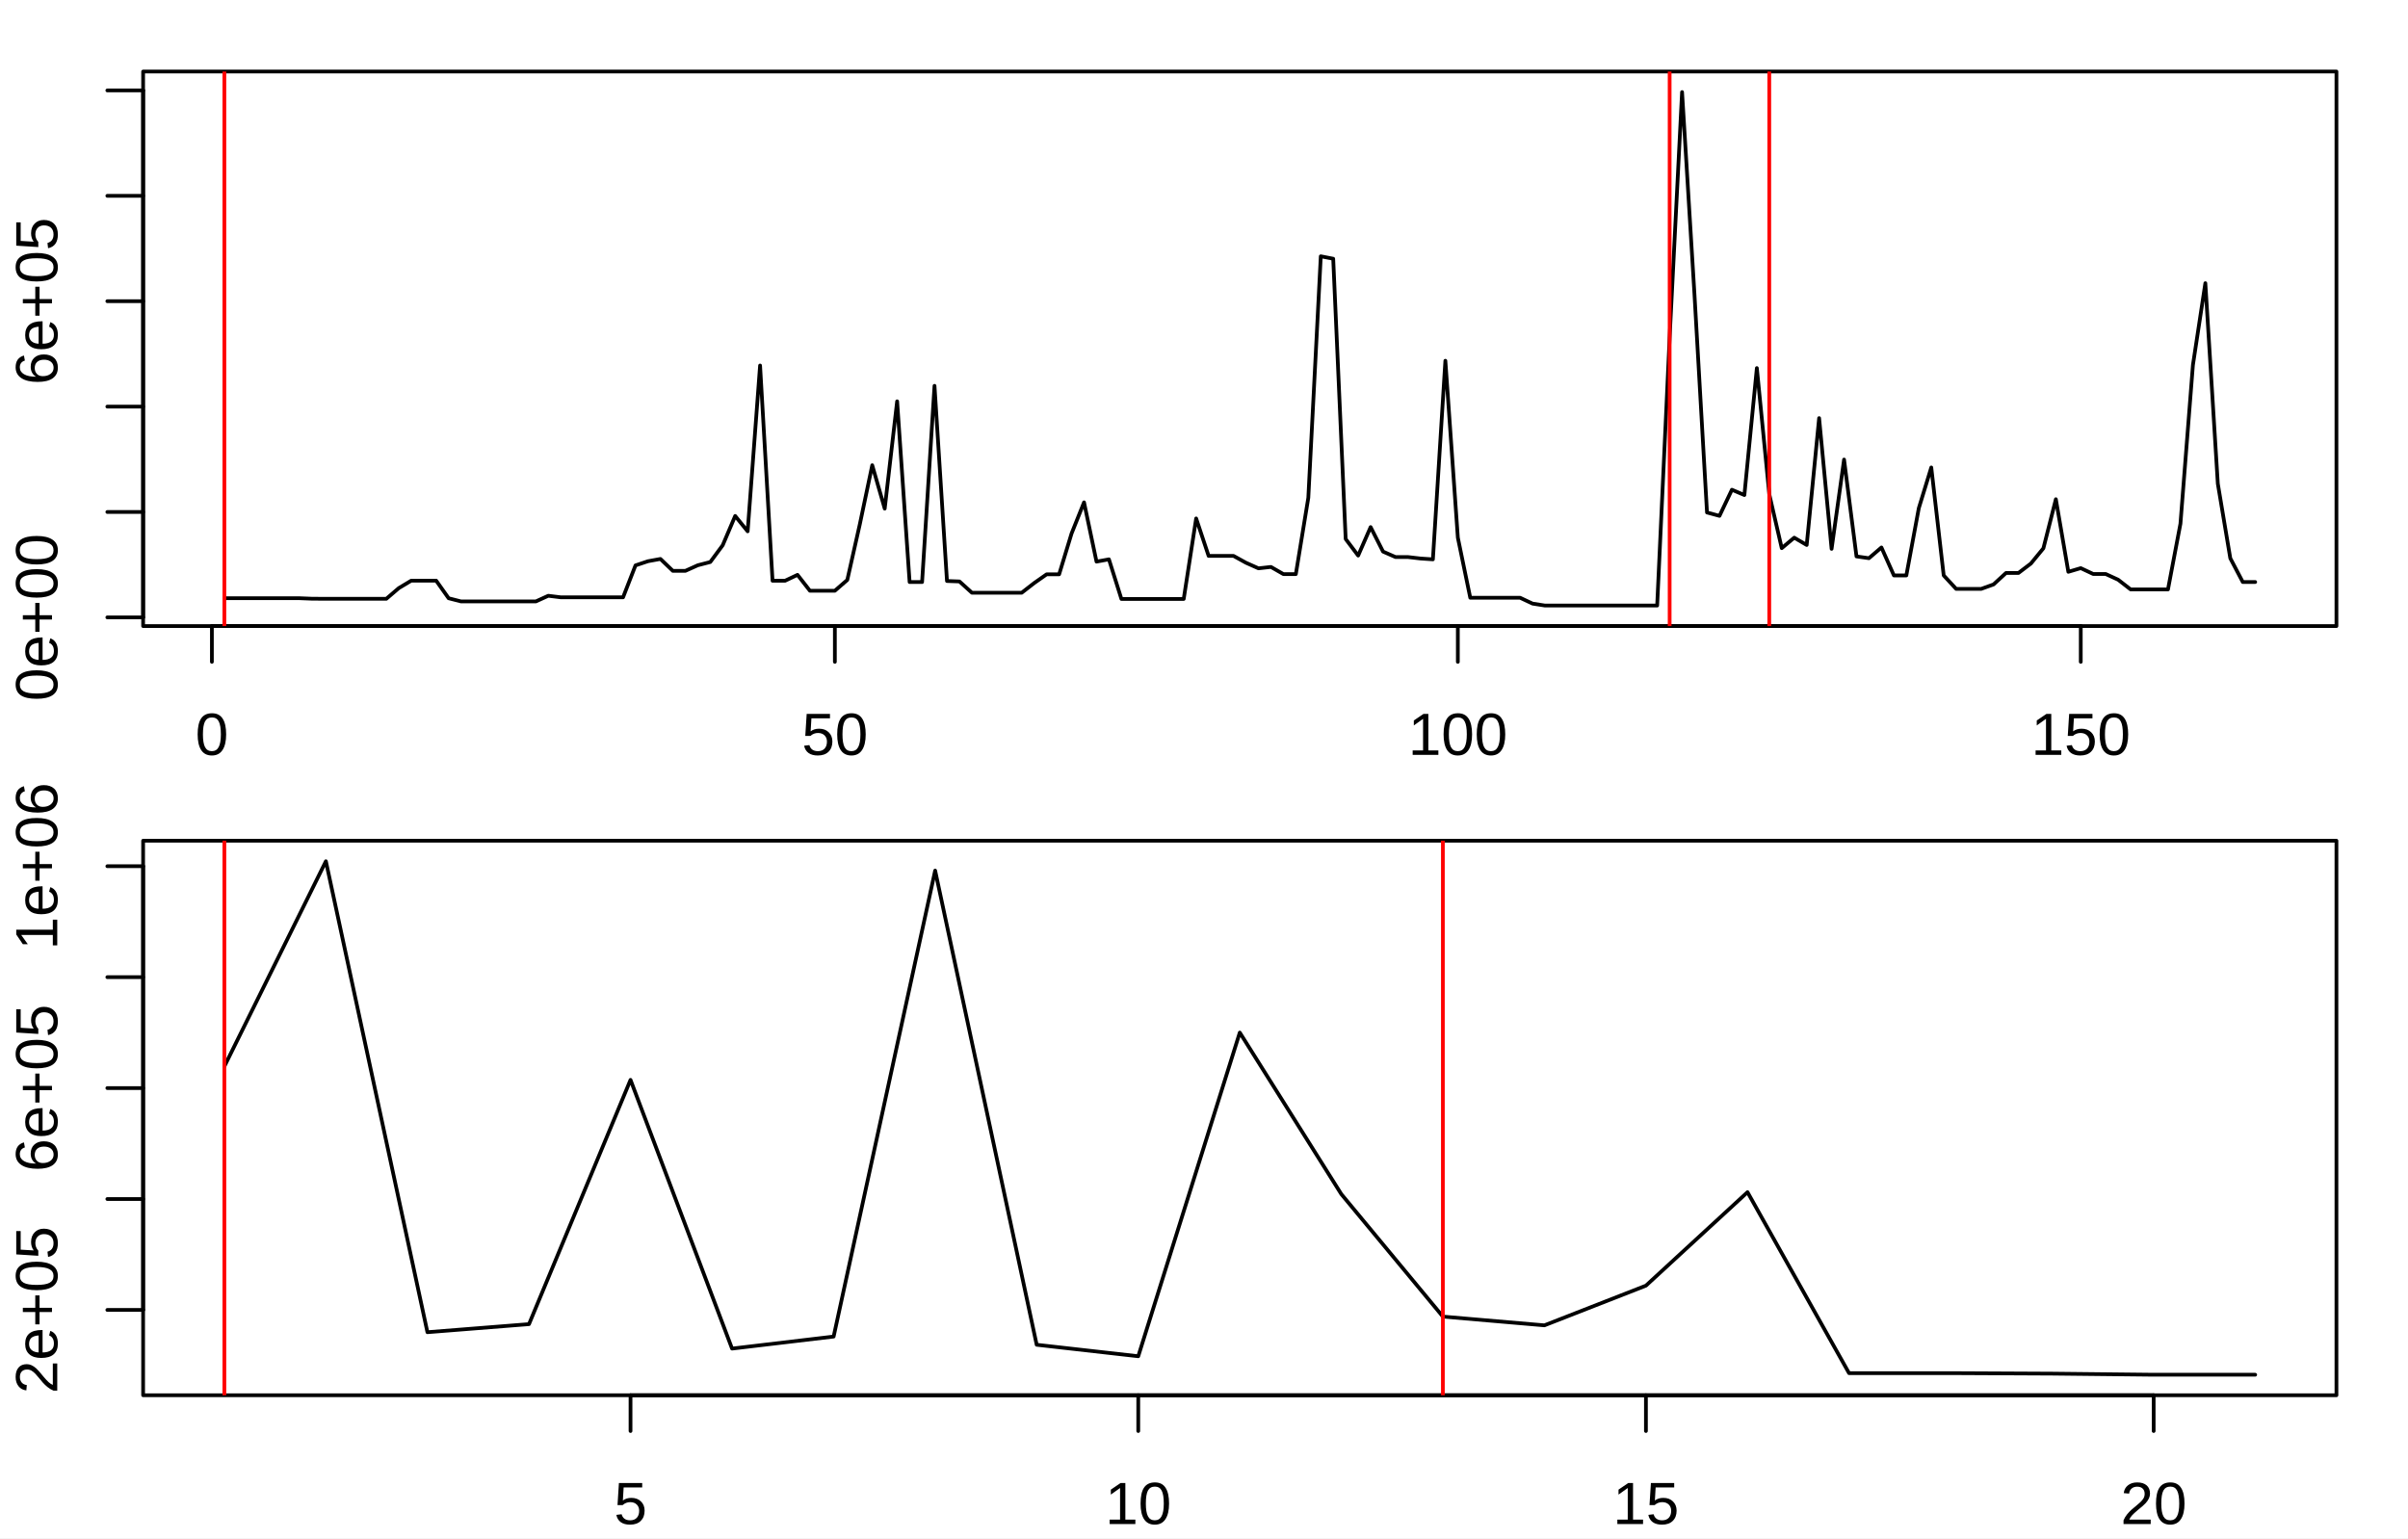
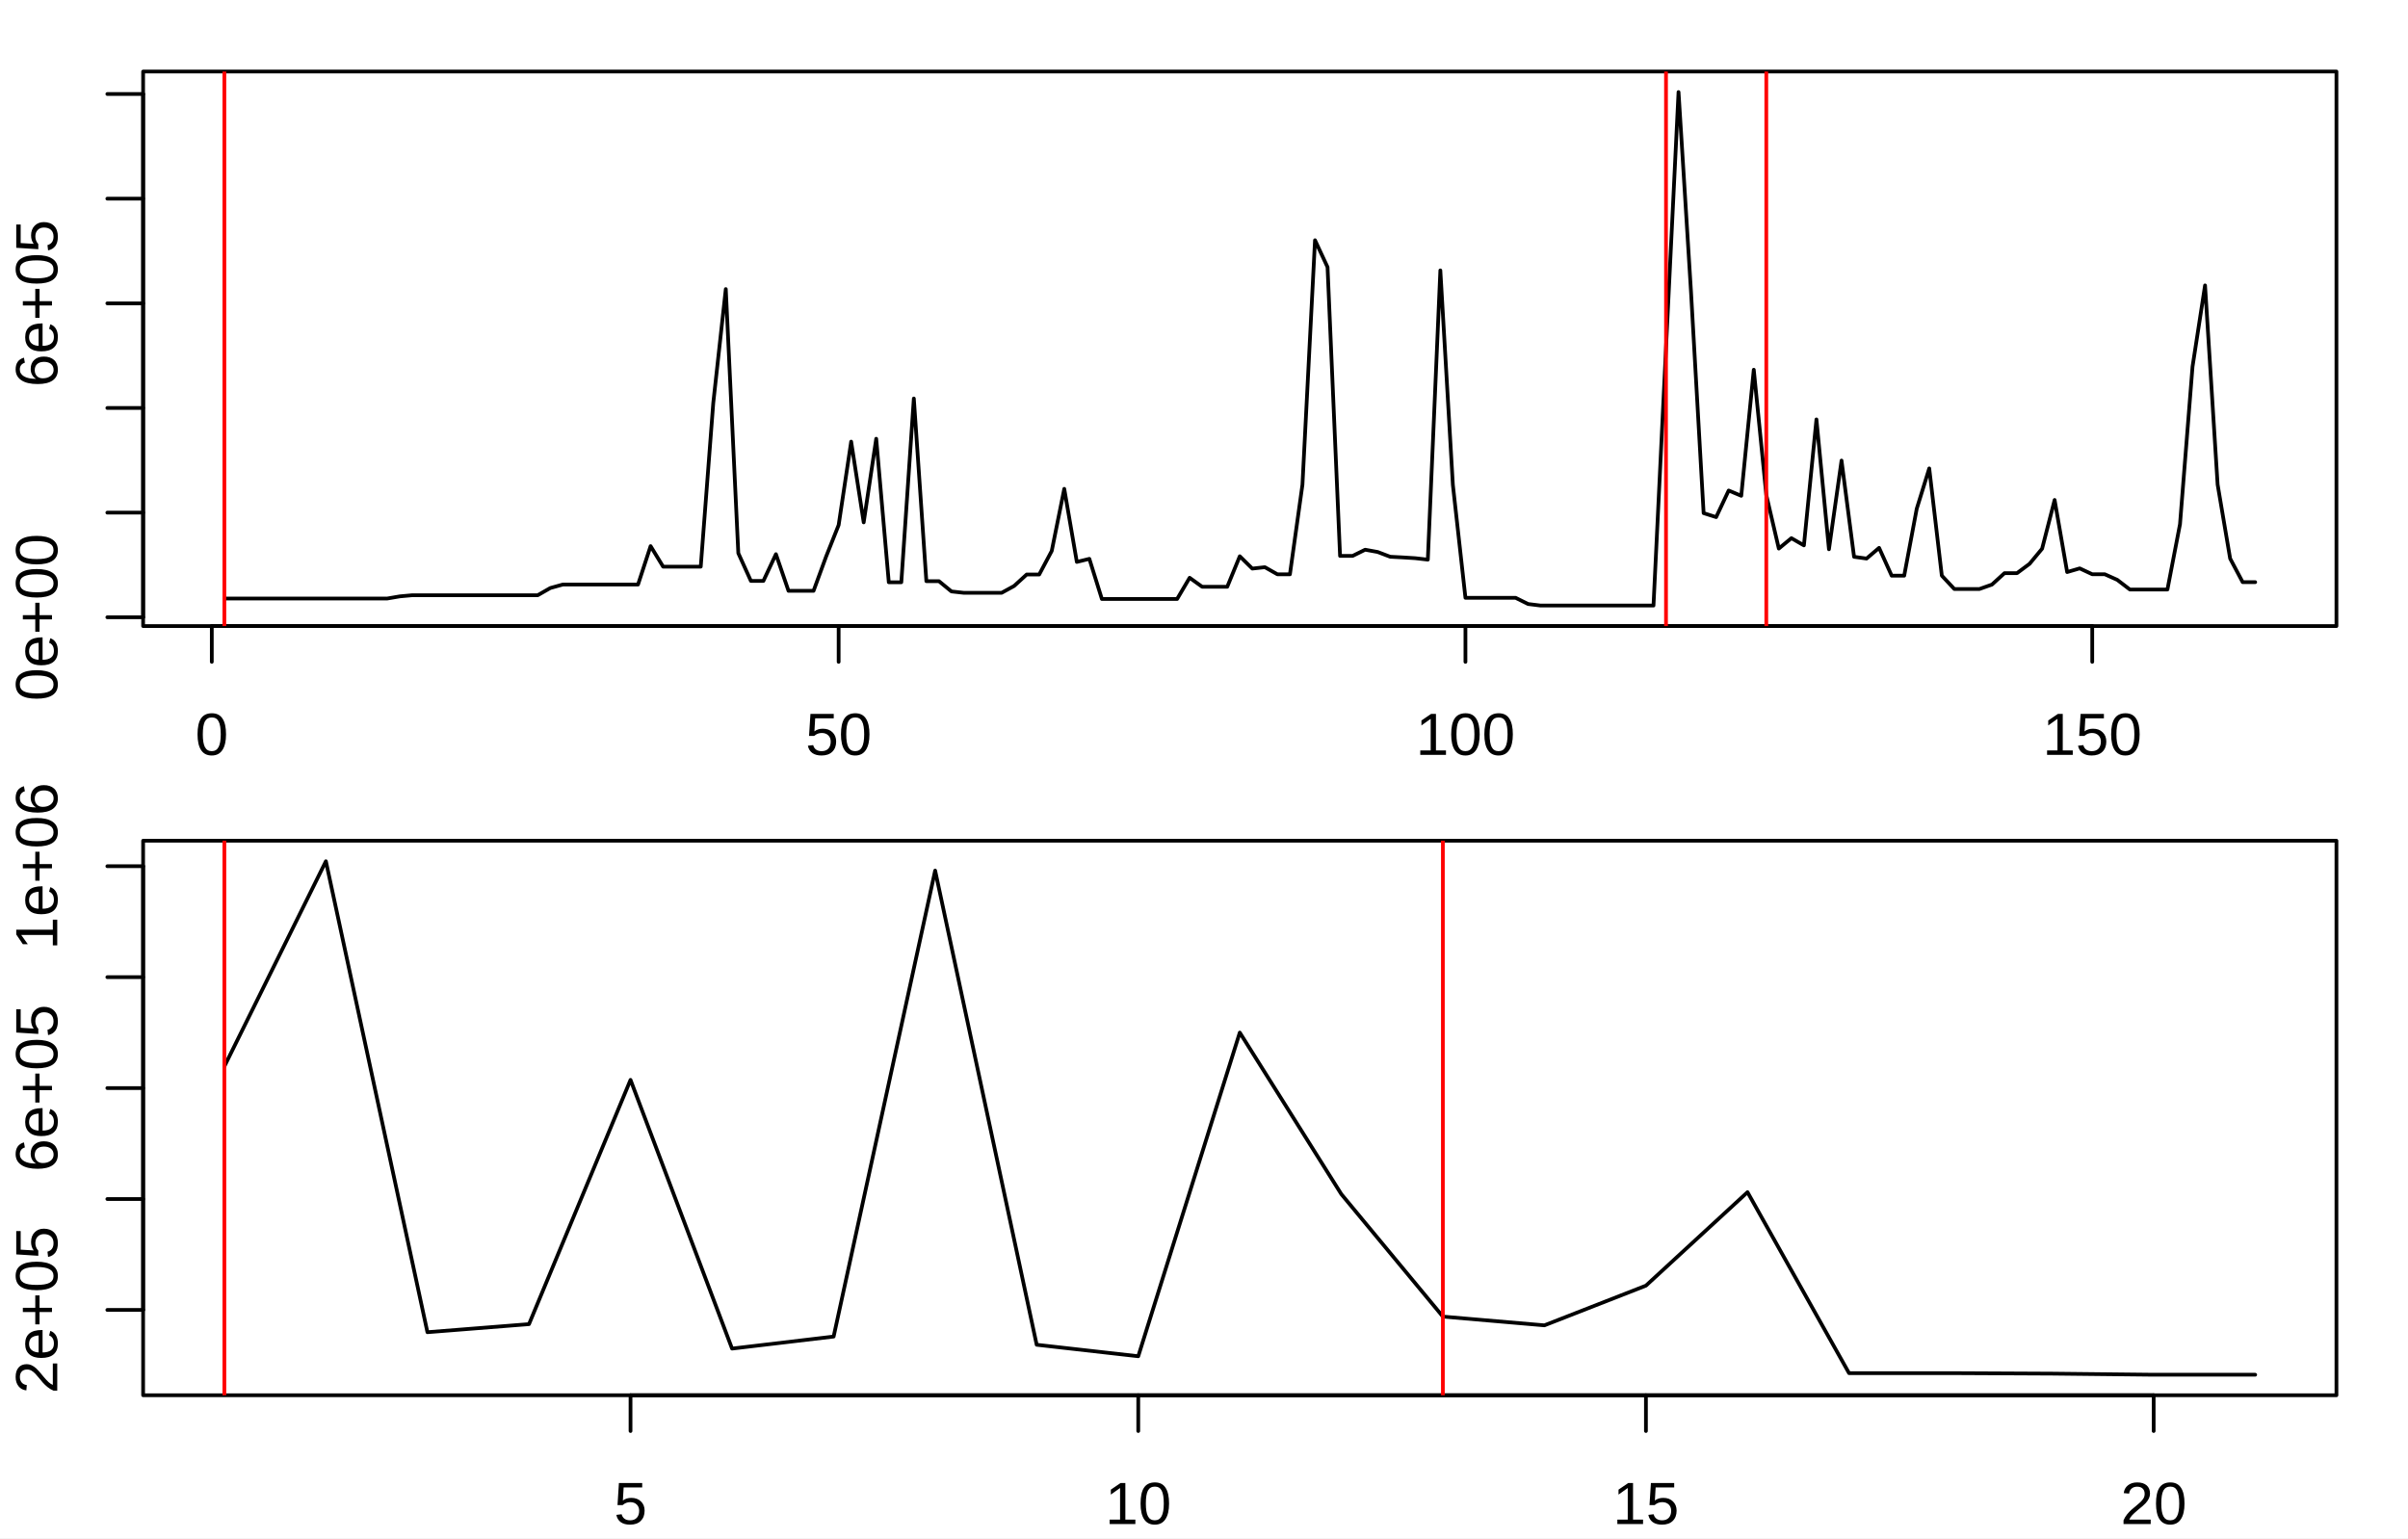
<svg xmlns="http://www.w3.org/2000/svg" class="svglite" width="484.56pt" height="309.60pt" viewBox="0 0 484.56 309.60">
  <defs>
    <style type="text/css">
    .svglite line, .svglite polyline, .svglite polygon, .svglite path, .svglite rect, .svglite circle {
      fill: none;
      stroke: #000000;
      stroke-linecap: round;
      stroke-linejoin: round;
      stroke-miterlimit: 10.00;
    }
    .svglite text {
      white-space: pre;
    }
  </style>
  </defs>
  <rect width="100%" height="100%" style="stroke: none; fill: #FFFFFF;" />
  <defs>
    <clipPath id="cpMC4wMHw0ODQuNTZ8MC4wMHwzMDkuNjA=">
      <rect x="0.00" y="0.00" width="484.56" height="309.60" />
    </clipPath>
  </defs>
  <g clip-path="url(#cpMC4wMHw0ODQuNTZ8MC4wMHwzMDkuNjA=)">
</g>
  <defs>
    <clipPath id="cpMjguODB8NDcwLjE2fDE0LjQwfDEyNi4wMA==">
      <rect x="28.80" y="14.40" width="441.36" height="111.60" />
    </clipPath>
  </defs>
  <g clip-path="url(#cpMjguODB8NDcwLjE2fDE0LjQwfDEyNi4wMA==)">
-     <polyline points="45.15,120.39 47.65,120.39 50.16,120.39 52.67,120.39 55.18,120.39 57.68,120.39 60.19,120.39 62.70,120.49 65.20,120.51 67.71,120.51 70.22,120.51 72.73,120.51 75.23,120.51 77.74,120.51 80.25,118.36 82.75,116.86 85.26,116.86 87.77,116.86 90.28,120.40 92.78,121.04 95.29,121.04 97.80,121.04 100.30,121.04 102.81,121.04 105.32,121.04 107.83,121.04 110.33,119.90 112.84,120.21 115.35,120.21 117.85,120.21 120.36,120.21 122.87,120.21 125.38,120.21 127.88,113.79 130.39,112.95 132.90,112.49 135.40,114.89 137.91,114.89 140.42,113.76 142.93,113.11 145.43,109.73 147.94,103.84 150.45,106.93 152.95,73.56 155.46,116.88 157.97,116.88 160.48,115.69 162.98,118.89 165.49,118.89 168.00,118.89 170.50,116.72 173.01,105.56 175.52,93.63 178.03,102.36 180.53,80.77 183.04,117.14 185.55,117.14 188.05,77.65 190.56,116.93 193.07,117.02 195.58,119.29 198.08,119.29 200.59,119.29 203.10,119.29 205.60,119.29 208.11,117.34 210.62,115.58 213.13,115.58 215.63,107.37 218.14,101.10 220.65,113.03 223.15,112.57 225.66,120.54 228.17,120.54 230.68,120.54 233.18,120.54 235.69,120.54 238.20,120.54 240.70,104.34 243.21,111.88 245.72,111.88 248.23,111.88 250.73,113.26 253.24,114.38 255.75,114.10 258.26,115.54 260.76,115.54 263.27,100.19 265.78,51.58 268.28,52.07 270.79,108.48 273.30,111.81 275.81,106.08 278.31,111.01 280.82,112.11 283.33,112.11 285.83,112.40 288.34,112.57 290.85,72.60 293.36,108.20 295.86,120.30 298.37,120.30 300.88,120.30 303.38,120.30 305.89,120.30 308.40,121.48 310.91,121.87 313.41,121.87 315.92,121.87 318.43,121.87 320.93,121.87 323.44,121.87 325.95,121.87 328.46,121.87 330.96,121.87 333.47,121.87 335.98,67.90 338.48,18.53 340.99,59.47 343.50,103.14 346.01,103.82 348.51,98.56 351.02,99.63 353.53,74.08 356.03,99.47 358.54,110.32 361.05,108.21 363.56,109.68 366.06,84.15 368.57,110.46 371.08,92.49 373.58,111.98 376.09,112.34 378.60,110.18 381.11,115.81 383.61,115.81 386.12,102.27 388.63,94.08 391.13,115.81 393.64,118.52 396.15,118.52 398.66,118.52 401.16,117.62 403.67,115.31 406.18,115.31 408.68,113.41 411.19,110.35 413.70,100.47 416.21,115.08 418.71,114.34 421.22,115.52 423.73,115.52 426.23,116.67 428.74,118.62 431.25,118.62 433.76,118.62 436.26,118.62 438.77,105.39 441.28,73.46 443.78,56.99 446.29,97.35 448.80,112.35 451.31,117.13 453.81,117.13 " style="stroke-width: 0.75;" />
+     <polyline points="45.15,120.45 47.67,120.45 50.19,120.45 52.71,120.45 55.24,120.45 57.76,120.45 60.28,120.45 62.81,120.45 65.33,120.45 67.85,120.45 70.37,120.45 72.90,120.45 75.42,120.45 77.94,120.45 80.46,120.02 82.99,119.79 85.51,119.79 88.03,119.79 90.55,119.79 93.08,119.79 95.60,119.79 98.12,119.79 100.64,119.79 103.17,119.79 105.69,119.79 108.21,119.79 110.74,118.34 113.26,117.64 115.78,117.64 118.30,117.64 120.83,117.64 123.35,117.64 125.87,117.64 128.39,117.64 130.92,109.91 133.44,114.04 135.96,114.04 138.48,114.04 141.01,114.04 143.53,81.11 146.05,58.18 148.57,111.33 151.10,116.91 153.62,116.91 156.14,111.53 158.67,118.91 161.19,118.91 163.71,118.91 166.23,112.03 168.76,105.67 171.28,88.88 173.80,105.13 176.32,88.30 178.85,117.18 181.37,117.18 183.89,80.20 186.41,116.96 188.94,116.96 191.46,119.03 193.98,119.31 196.50,119.31 199.03,119.31 201.55,119.31 204.07,117.93 206.60,115.62 209.12,115.62 211.64,110.88 214.16,98.38 216.69,113.09 219.21,112.47 221.73,120.55 224.25,120.55 226.78,120.55 229.30,120.55 231.82,120.55 234.34,120.55 236.87,120.55 239.39,116.28 241.91,118.09 244.43,118.09 246.96,118.09 249.48,111.95 252.00,114.43 254.53,114.15 257.05,115.58 259.57,115.58 262.09,97.55 264.62,48.35 267.14,53.76 269.66,111.88 272.18,111.88 274.71,110.63 277.23,111.09 279.75,112.05 282.27,112.18 284.80,112.34 287.32,112.63 289.84,54.42 292.36,97.59 294.89,120.31 297.41,120.31 299.93,120.31 302.46,120.31 304.98,120.31 307.50,121.56 310.02,121.87 312.55,121.87 315.07,121.87 317.59,121.87 320.11,121.87 322.64,121.87 325.16,121.87 327.68,121.87 330.20,121.87 332.73,121.87 335.25,69.99 337.77,18.53 340.29,58.89 342.82,103.27 345.34,104.07 347.86,98.72 350.39,99.78 352.91,74.41 355.43,99.62 357.95,110.40 360.48,108.31 363.00,109.76 365.52,84.41 368.04,110.54 370.57,92.69 373.09,112.06 375.61,112.41 378.13,110.26 380.66,115.86 383.18,115.86 385.70,102.40 388.22,94.27 390.75,115.85 393.27,118.54 395.79,118.54 398.32,118.54 400.84,117.65 403.36,115.35 405.88,115.35 408.41,113.47 410.93,110.43 413.45,100.62 415.97,115.13 418.50,114.39 421.02,115.57 423.54,115.57 426.06,116.70 428.59,118.64 431.11,118.64 433.63,118.64 436.15,118.64 438.68,105.50 441.20,73.79 443.72,57.44 446.25,97.52 448.77,112.41 451.29,117.16 453.81,117.16 " style="stroke-width: 0.75;" />
  </g>
  <g clip-path="url(#cpMC4wMHw0ODQuNTZ8MC4wMHwzMDkuNjA=)">
-     <line x1="42.64" y1="126.00" x2="418.71" y2="126.00" style="stroke-width: 0.75;" />
-     <line x1="42.64" y1="126.00" x2="42.64" y2="133.20" style="stroke-width: 0.75;" />
-     <line x1="168.00" y1="126.00" x2="168.00" y2="133.20" style="stroke-width: 0.75;" />
-     <line x1="293.36" y1="126.00" x2="293.36" y2="133.20" style="stroke-width: 0.75;" />
-     <line x1="418.71" y1="126.00" x2="418.71" y2="133.20" style="stroke-width: 0.75;" />
-     <text x="42.64" y="151.92" text-anchor="middle" style="font-size: 12.00px; font-family: &quot;Arial&quot;;" textLength="6.67px" lengthAdjust="spacingAndGlyphs">0</text>
-     <text x="168.00" y="151.92" text-anchor="middle" style="font-size: 12.00px; font-family: &quot;Arial&quot;;" textLength="13.35px" lengthAdjust="spacingAndGlyphs">50</text>
-     <text x="293.36" y="151.92" text-anchor="middle" style="font-size: 12.00px; font-family: &quot;Arial&quot;;" textLength="20.02px" lengthAdjust="spacingAndGlyphs">100</text>
-     <text x="418.71" y="151.92" text-anchor="middle" style="font-size: 12.00px; font-family: &quot;Arial&quot;;" textLength="20.02px" lengthAdjust="spacingAndGlyphs">150</text>
-     <line x1="28.80" y1="124.25" x2="28.80" y2="18.20" style="stroke-width: 0.75;" />
-     <line x1="28.80" y1="124.25" x2="21.60" y2="124.25" style="stroke-width: 0.75;" />
-     <line x1="28.80" y1="103.04" x2="21.60" y2="103.04" style="stroke-width: 0.75;" />
-     <line x1="28.80" y1="81.83" x2="21.60" y2="81.83" style="stroke-width: 0.75;" />
-     <line x1="28.80" y1="60.62" x2="21.60" y2="60.62" style="stroke-width: 0.75;" />
-     <line x1="28.80" y1="39.41" x2="21.60" y2="39.41" style="stroke-width: 0.75;" />
-     <line x1="28.80" y1="18.20" x2="21.60" y2="18.20" style="stroke-width: 0.75;" />
-     <text transform="translate(11.52,124.25) rotate(-90)" text-anchor="middle" style="font-size: 12.00px; font-family: &quot;Arial&quot;;" textLength="33.71px" lengthAdjust="spacingAndGlyphs">0e+00</text>
-     <text transform="translate(11.52,60.62) rotate(-90)" text-anchor="middle" style="font-size: 12.00px; font-family: &quot;Arial&quot;;" textLength="33.71px" lengthAdjust="spacingAndGlyphs">6e+05</text>
+     <line x1="42.62" y1="126.00" x2="421.02" y2="126.00" style="stroke-width: 0.75;" />
+     <line x1="42.62" y1="126.00" x2="42.62" y2="133.20" style="stroke-width: 0.75;" />
+     <line x1="168.76" y1="126.00" x2="168.76" y2="133.20" style="stroke-width: 0.75;" />
+     <line x1="294.89" y1="126.00" x2="294.89" y2="133.20" style="stroke-width: 0.75;" />
+     <line x1="421.02" y1="126.00" x2="421.02" y2="133.20" style="stroke-width: 0.75;" />
+     <text x="42.62" y="151.92" text-anchor="middle" style="font-size: 12.00px; font-family: &quot;Arial&quot;;" textLength="6.67px" lengthAdjust="spacingAndGlyphs">0</text>
+     <text x="168.76" y="151.92" text-anchor="middle" style="font-size: 12.00px; font-family: &quot;Arial&quot;;" textLength="13.35px" lengthAdjust="spacingAndGlyphs">50</text>
+     <text x="294.89" y="151.92" text-anchor="middle" style="font-size: 12.00px; font-family: &quot;Arial&quot;;" textLength="20.02px" lengthAdjust="spacingAndGlyphs">100</text>
+     <text x="421.02" y="151.92" text-anchor="middle" style="font-size: 12.00px; font-family: &quot;Arial&quot;;" textLength="20.02px" lengthAdjust="spacingAndGlyphs">150</text>
+     <line x1="28.80" y1="124.23" x2="28.80" y2="18.92" style="stroke-width: 0.75;" />
+     <line x1="28.80" y1="124.23" x2="21.60" y2="124.23" style="stroke-width: 0.75;" />
+     <line x1="28.80" y1="103.17" x2="21.60" y2="103.17" style="stroke-width: 0.75;" />
+     <line x1="28.80" y1="82.11" x2="21.60" y2="82.11" style="stroke-width: 0.75;" />
+     <line x1="28.80" y1="61.05" x2="21.60" y2="61.05" style="stroke-width: 0.75;" />
+     <line x1="28.80" y1="39.98" x2="21.60" y2="39.98" style="stroke-width: 0.75;" />
+     <line x1="28.80" y1="18.92" x2="21.60" y2="18.92" style="stroke-width: 0.75;" />
+     <text transform="translate(11.52,124.23) rotate(-90)" text-anchor="middle" style="font-size: 12.00px; font-family: &quot;Arial&quot;;" textLength="33.71px" lengthAdjust="spacingAndGlyphs">0e+00</text>
+     <text transform="translate(11.52,61.05) rotate(-90)" text-anchor="middle" style="font-size: 12.00px; font-family: &quot;Arial&quot;;" textLength="33.71px" lengthAdjust="spacingAndGlyphs">6e+05</text>
    <polygon points="28.80,126.00 470.16,126.00 470.16,14.40 28.80,14.40 " style="stroke-width: 0.75;" />
  </g>
  <defs>
    <clipPath id="cpMC4wMHw0ODQuNTZ8MC4wMHwxNTQuODA=">
      <rect x="0.00" y="0.00" width="484.56" height="154.80" />
    </clipPath>
  </defs>
  <g clip-path="url(#cpMC4wMHw0ODQuNTZ8MC4wMHwxNTQuODA=)">
    <text x="249.48" y="180.72" text-anchor="middle" style="font-size: 12.00px; font-family: &quot;Arial&quot;;" textLength="29.36px" lengthAdjust="spacingAndGlyphs">Index</text>
    <text transform="translate(-17.28,70.20) rotate(-90)" text-anchor="middle" style="font-size: 12.00px; font-family: &quot;Arial&quot;;" textLength="32.02px" lengthAdjust="spacingAndGlyphs">series</text>
  </g>
  <g clip-path="url(#cpMjguODB8NDcwLjE2fDE0LjQwfDEyNi4wMA==)">
-     <line x1="356.03" y1="126.00" x2="356.03" y2="14.40" style="stroke-width: 0.75; stroke: #FF0000;" />
-     <line x1="335.98" y1="126.00" x2="335.98" y2="14.40" style="stroke-width: 0.75; stroke: #FF0000;" />
+     <line x1="355.43" y1="126.00" x2="355.43" y2="14.40" style="stroke-width: 0.75; stroke: #FF0000;" />
+     <line x1="335.25" y1="126.00" x2="335.25" y2="14.40" style="stroke-width: 0.75; stroke: #FF0000;" />
    <line x1="45.15" y1="126.00" x2="45.15" y2="14.40" style="stroke-width: 0.75; stroke: #FF0000;" />
  </g>
  <defs>
    <clipPath id="cpMjguODB8NDcwLjE2fDE2OS4yMHwyODAuODA=">
      <rect x="28.80" y="169.20" width="441.36" height="111.60" />
    </clipPath>
  </defs>
  <g clip-path="url(#cpMjguODB8NDcwLjE2fDE2OS4yMHwyODAuODA=)">
    <polyline points="45.15,214.62 65.58,173.33 86.01,268.11 106.45,266.49 126.88,217.33 147.31,271.41 167.75,268.99 188.18,175.21 208.61,270.64 229.05,272.95 249.48,207.81 269.91,240.32 290.35,264.97 310.78,266.73 331.21,258.74 351.65,239.93 372.08,276.35 392.51,276.35 412.95,276.45 433.38,276.67 453.81,276.67 " style="stroke-width: 0.75;" />
  </g>
  <g clip-path="url(#cpMC4wMHw0ODQuNTZ8MC4wMHwzMDkuNjA=)">
    <line x1="126.88" y1="280.80" x2="433.38" y2="280.80" style="stroke-width: 0.75;" />
    <line x1="126.88" y1="280.80" x2="126.88" y2="288.00" style="stroke-width: 0.75;" />
    <line x1="229.05" y1="280.80" x2="229.05" y2="288.00" style="stroke-width: 0.75;" />
    <line x1="331.21" y1="280.80" x2="331.21" y2="288.00" style="stroke-width: 0.75;" />
    <line x1="433.38" y1="280.80" x2="433.38" y2="288.00" style="stroke-width: 0.75;" />
    <text x="126.88" y="306.72" text-anchor="middle" style="font-size: 12.00px; font-family: &quot;Arial&quot;;" textLength="6.67px" lengthAdjust="spacingAndGlyphs">5</text>
    <text x="229.05" y="306.72" text-anchor="middle" style="font-size: 12.00px; font-family: &quot;Arial&quot;;" textLength="13.35px" lengthAdjust="spacingAndGlyphs">10</text>
    <text x="331.21" y="306.72" text-anchor="middle" style="font-size: 12.00px; font-family: &quot;Arial&quot;;" textLength="13.35px" lengthAdjust="spacingAndGlyphs">15</text>
    <text x="433.38" y="306.72" text-anchor="middle" style="font-size: 12.00px; font-family: &quot;Arial&quot;;" textLength="13.35px" lengthAdjust="spacingAndGlyphs">20</text>
    <line x1="28.80" y1="263.63" x2="28.80" y2="174.33" style="stroke-width: 0.75;" />
    <line x1="28.80" y1="263.63" x2="21.60" y2="263.63" style="stroke-width: 0.75;" />
    <line x1="28.80" y1="241.31" x2="21.60" y2="241.31" style="stroke-width: 0.75;" />
    <line x1="28.80" y1="218.98" x2="21.60" y2="218.98" style="stroke-width: 0.75;" />
    <line x1="28.80" y1="196.66" x2="21.60" y2="196.66" style="stroke-width: 0.75;" />
    <line x1="28.80" y1="174.33" x2="21.60" y2="174.33" style="stroke-width: 0.75;" />
    <text transform="translate(11.52,263.63) rotate(-90)" text-anchor="middle" style="font-size: 12.00px; font-family: &quot;Arial&quot;;" textLength="33.71px" lengthAdjust="spacingAndGlyphs">2e+05</text>
    <text transform="translate(11.52,218.98) rotate(-90)" text-anchor="middle" style="font-size: 12.00px; font-family: &quot;Arial&quot;;" textLength="33.71px" lengthAdjust="spacingAndGlyphs">6e+05</text>
    <text transform="translate(11.52,174.33) rotate(-90)" text-anchor="middle" style="font-size: 12.00px; font-family: &quot;Arial&quot;;" textLength="33.71px" lengthAdjust="spacingAndGlyphs">1e+06</text>
    <polygon points="28.80,280.80 470.16,280.80 470.16,169.20 28.80,169.20 " style="stroke-width: 0.75;" />
  </g>
  <defs>
    <clipPath id="cpMC4wMHw0ODQuNTZ8MTU0LjgwfDMwOS42MA==">
      <rect x="0.00" y="154.80" width="484.56" height="154.80" />
    </clipPath>
  </defs>
  <g clip-path="url(#cpMC4wMHw0ODQuNTZ8MTU0LjgwfDMwOS42MA==)">
    <text x="249.48" y="335.52" text-anchor="middle" style="font-size: 12.00px; font-family: &quot;Arial&quot;;" textLength="29.36px" lengthAdjust="spacingAndGlyphs">Index</text>
    <text transform="translate(-17.28,225.00) rotate(-90)" text-anchor="middle" style="font-size: 12.00px; font-family: &quot;Arial&quot;;" textLength="32.02px" lengthAdjust="spacingAndGlyphs">series</text>
  </g>
  <g clip-path="url(#cpMjguODB8NDcwLjE2fDE2OS4yMHwyODAuODA=)">
    <line x1="290.35" y1="280.80" x2="290.35" y2="169.20" style="stroke-width: 0.75; stroke: #FF0000;" />
    <line x1="45.15" y1="280.80" x2="45.15" y2="169.20" style="stroke-width: 0.75; stroke: #FF0000;" />
  </g>
</svg>
